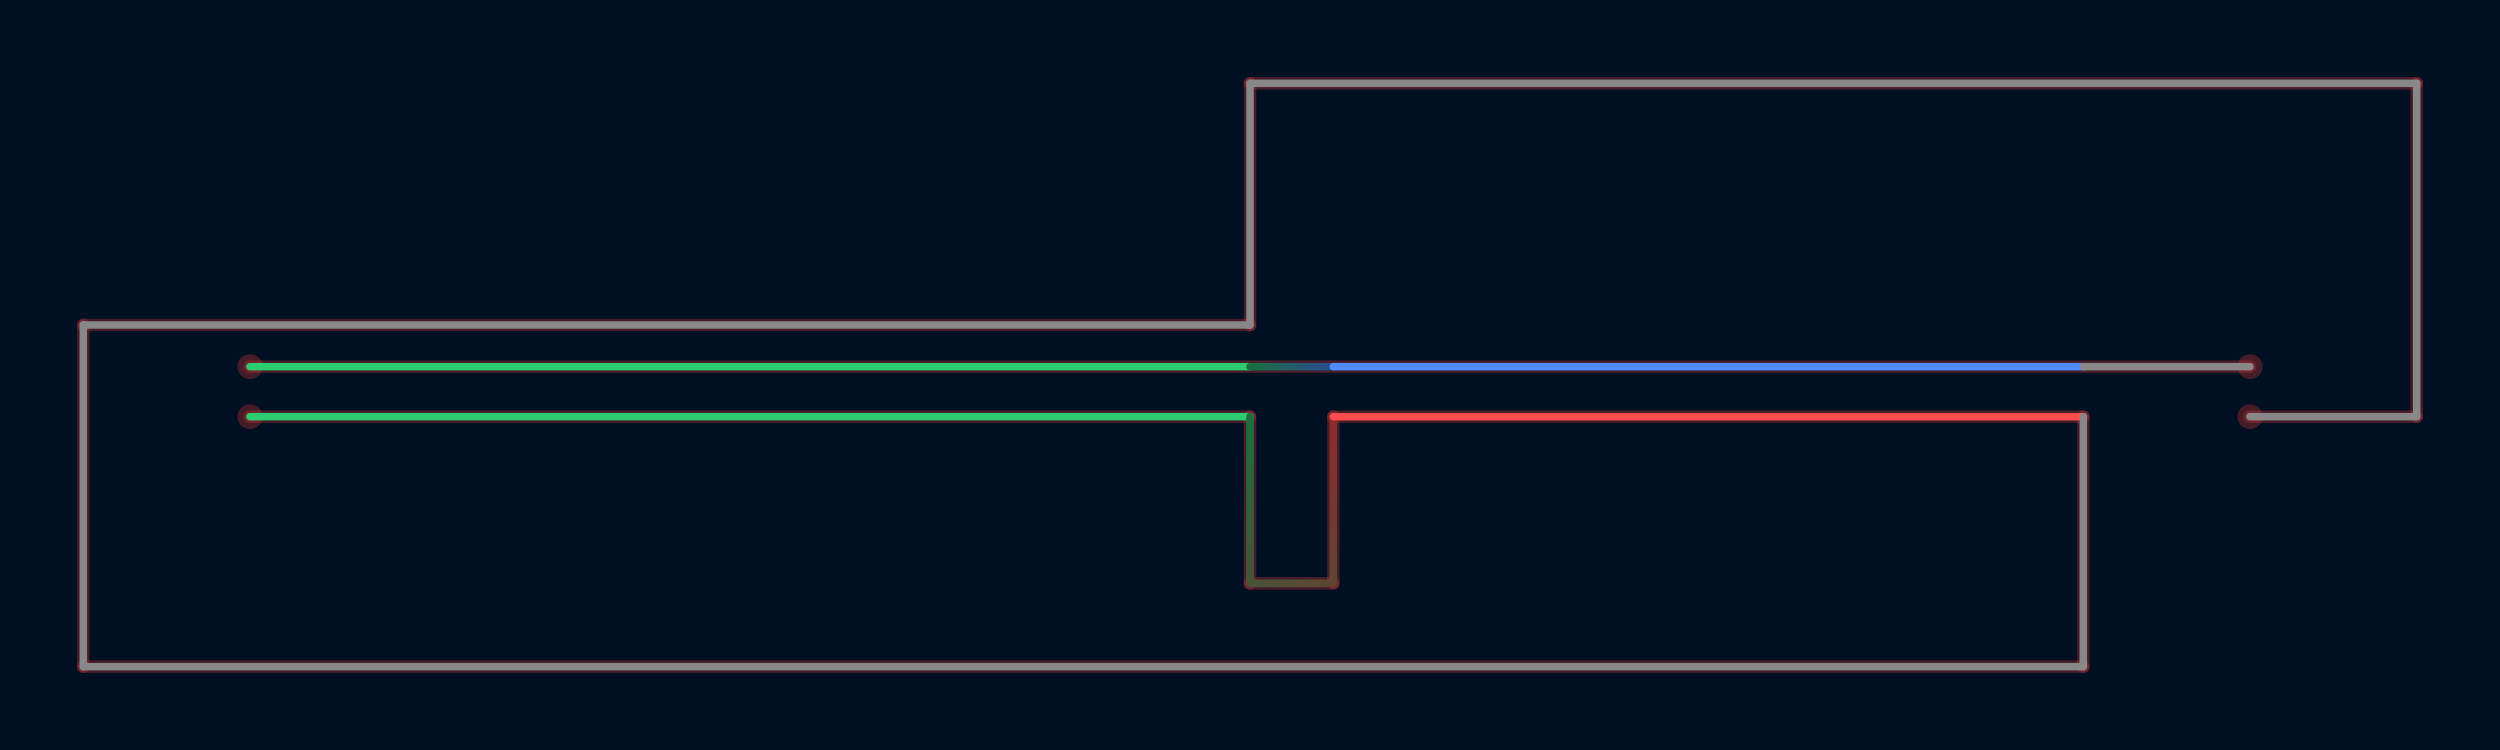
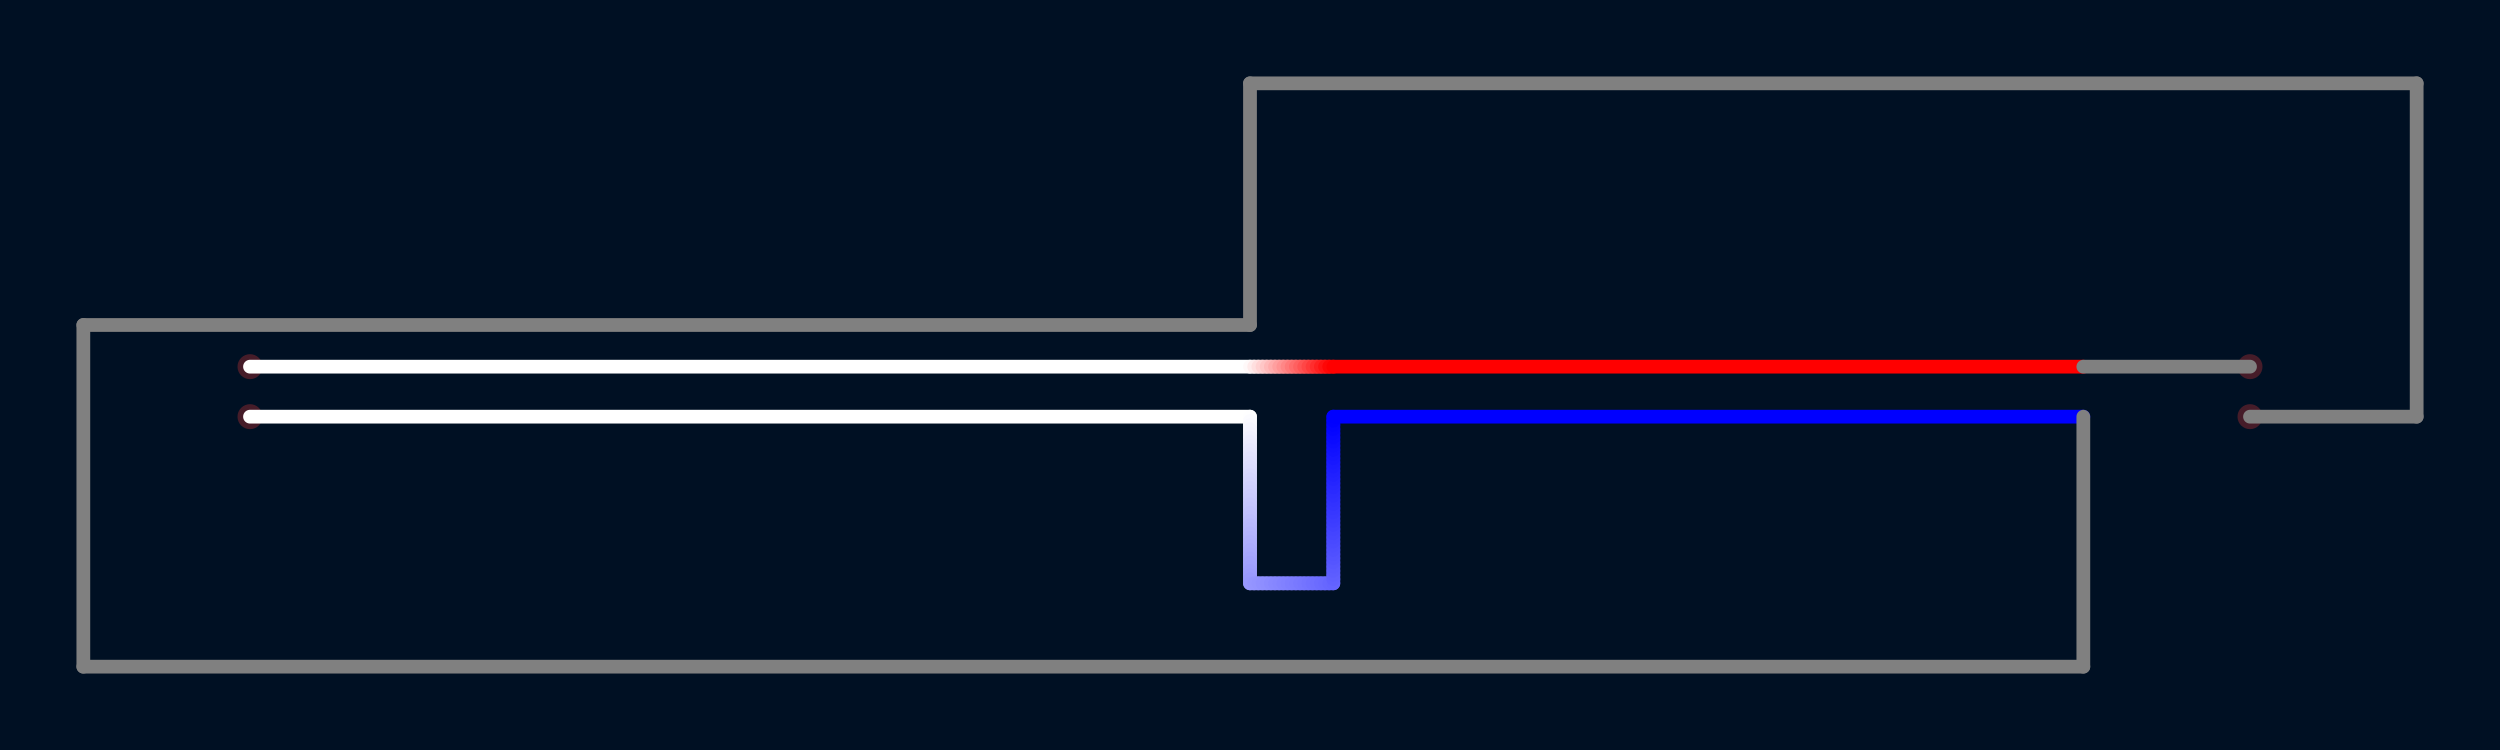
<svg xmlns="http://www.w3.org/2000/svg" width="1200" height="360" viewBox="-15 -4.7 30 9">
  <rect x="-15" y="-4.7" width="30" height="9" fill="rgb(0, 16, 35)" />
  <g transform="scale(1 -1)">
    <circle cx="-12" cy="0.3" r="0.15" fill="rgb(200, 52, 52)" opacity="0.35" />
    <circle cx="-12" cy="-0.3" r="0.15" fill="rgb(200, 52, 52)" opacity="0.35" />
    <circle cx="12" cy="0.3" r="0.15" fill="rgb(200, 52, 52)" opacity="0.35" />
    <circle cx="12" cy="-0.3" r="0.15" fill="rgb(200, 52, 52)" opacity="0.35" />
    <line x1="-12" y1="0.3" x2="12" y2="0.3" stroke="rgb(200, 52, 52)" stroke-width="0.15" stroke-linecap="round" opacity="0.35" />
    <line x1="-12" y1="-0.3" x2="0" y2="-0.3" stroke="rgb(200, 52, 52)" stroke-width="0.15" stroke-linecap="round" opacity="0.35" />
    <line x1="0" y1="-0.3" x2="0" y2="-2.3" stroke="rgb(200, 52, 52)" stroke-width="0.15" stroke-linecap="round" opacity="0.35" />
    <line x1="0" y1="-2.3" x2="1" y2="-2.3" stroke="rgb(200, 52, 52)" stroke-width="0.15" stroke-linecap="round" opacity="0.35" />
    <line x1="1" y1="-2.3" x2="1" y2="-0.3" stroke="rgb(200, 52, 52)" stroke-width="0.15" stroke-linecap="round" opacity="0.35" />
    <line x1="1" y1="-0.3" x2="10" y2="-0.3" stroke="rgb(200, 52, 52)" stroke-width="0.15" stroke-linecap="round" opacity="0.35" />
    <line x1="10" y1="-0.3" x2="10" y2="-3.3" stroke="rgb(200, 52, 52)" stroke-width="0.15" stroke-linecap="round" opacity="0.35" />
    <line x1="10" y1="-3.3" x2="-14" y2="-3.3" stroke="rgb(200, 52, 52)" stroke-width="0.15" stroke-linecap="round" opacity="0.35" />
    <line x1="-14" y1="-3.3" x2="-14" y2="0.8" stroke="rgb(200, 52, 52)" stroke-width="0.15" stroke-linecap="round" opacity="0.35" />
    <line x1="-14" y1="0.8" x2="0" y2="0.8" stroke="rgb(200, 52, 52)" stroke-width="0.15" stroke-linecap="round" opacity="0.35" />
    <line x1="0" y1="0.8" x2="0" y2="3.7" stroke="rgb(200, 52, 52)" stroke-width="0.15" stroke-linecap="round" opacity="0.35" />
    <line x1="0" y1="3.7" x2="14" y2="3.7" stroke="rgb(200, 52, 52)" stroke-width="0.15" stroke-linecap="round" opacity="0.35" />
    <line x1="14" y1="3.7" x2="14" y2="-0.3" stroke="rgb(200, 52, 52)" stroke-width="0.15" stroke-linecap="round" opacity="0.35" />
    <line x1="14" y1="-0.3" x2="12" y2="-0.3" stroke="rgb(200, 52, 52)" stroke-width="0.15" stroke-linecap="round" opacity="0.35" />
-     <line x1="-12" y1="0.3" x2="0" y2="0.3" stroke="rgb(46, 204, 113)" stroke-width="0.09" stroke-linecap="round" opacity="1" />
-     <line x1="0" y1="0.3" x2="0.05" y2="0.3" stroke="rgb(26, 111, 64)" stroke-width="0.09" stroke-linecap="round" opacity="1" />
-     <line x1="0.05" y1="0.3" x2="0.1" y2="0.3" stroke="rgb(27, 110, 68)" stroke-width="0.09" stroke-linecap="round" opacity="1" />
-     <line x1="0.1" y1="0.3" x2="0.15" y2="0.3" stroke="rgb(27, 108, 72)" stroke-width="0.09" stroke-linecap="round" opacity="1" />
-     <line x1="0.15" y1="0.3" x2="0.2" y2="0.3" stroke="rgb(28, 106, 76)" stroke-width="0.09" stroke-linecap="round" opacity="1" />
-     <line x1="0.2" y1="0.3" x2="0.25" y2="0.3" stroke="rgb(29, 104, 80)" stroke-width="0.09" stroke-linecap="round" opacity="1" />
-     <line x1="0.25" y1="0.3" x2="0.3" y2="0.3" stroke="rgb(30, 103, 84)" stroke-width="0.09" stroke-linecap="round" opacity="1" />
-     <line x1="0.3" y1="0.3" x2="0.35" y2="0.3" stroke="rgb(31, 101, 88)" stroke-width="0.09" stroke-linecap="round" opacity="1" />
-     <line x1="0.35" y1="0.3" x2="0.4" y2="0.3" stroke="rgb(32, 99, 91)" stroke-width="0.09" stroke-linecap="round" opacity="1" />
-     <line x1="0.4" y1="0.3" x2="0.45" y2="0.3" stroke="rgb(33, 97, 95)" stroke-width="0.09" stroke-linecap="round" opacity="1" />
-     <line x1="0.45" y1="0.3" x2="0.5" y2="0.3" stroke="rgb(33, 96, 99)" stroke-width="0.09" stroke-linecap="round" opacity="1" />
-     <line x1="0.5" y1="0.3" x2="0.55" y2="0.3" stroke="rgb(34, 94, 103)" stroke-width="0.09" stroke-linecap="round" opacity="1" />
-     <line x1="0.55" y1="0.3" x2="0.6" y2="0.3" stroke="rgb(35, 92, 107)" stroke-width="0.09" stroke-linecap="round" opacity="1" />
-     <line x1="0.6" y1="0.3" x2="0.65" y2="0.3" stroke="rgb(36, 91, 111)" stroke-width="0.09" stroke-linecap="round" opacity="1" />
-     <line x1="0.65" y1="0.3" x2="0.7" y2="0.3" stroke="rgb(37, 89, 115)" stroke-width="0.09" stroke-linecap="round" opacity="1" />
-     <line x1="0.7" y1="0.3" x2="0.75" y2="0.3" stroke="rgb(38, 87, 119)" stroke-width="0.09" stroke-linecap="round" opacity="1" />
-     <line x1="0.75" y1="0.3" x2="0.8" y2="0.3" stroke="rgb(39, 85, 123)" stroke-width="0.09" stroke-linecap="round" opacity="1" />
-     <line x1="0.8" y1="0.3" x2="0.85" y2="0.3" stroke="rgb(39, 84, 127)" stroke-width="0.09" stroke-linecap="round" opacity="1" />
-     <line x1="0.85" y1="0.3" x2="0.9" y2="0.3" stroke="rgb(40, 82, 130)" stroke-width="0.09" stroke-linecap="round" opacity="1" />
-     <line x1="0.9" y1="0.3" x2="0.95" y2="0.3" stroke="rgb(41, 80, 134)" stroke-width="0.09" stroke-linecap="round" opacity="1" />
-     <line x1="0.95" y1="0.3" x2="1" y2="0.3" stroke="rgb(42, 78, 138)" stroke-width="0.09" stroke-linecap="round" opacity="1" />
-     <line x1="1" y1="0.3" x2="10" y2="0.3" stroke="rgb(77, 141, 255)" stroke-width="0.09" stroke-linecap="round" opacity="1" />
-     <line x1="10" y1="0.3" x2="12" y2="0.3" stroke="rgb(136, 136, 136)" stroke-width="0.09" stroke-linecap="round" opacity="1" />
-     <line x1="-12" y1="-0.3" x2="0" y2="-0.3" stroke="rgb(46, 204, 113)" stroke-width="0.09" stroke-linecap="round" opacity="1" />
-     <line x1="0" y1="-0.3" x2="0" y2="-0.35" stroke="rgb(26, 112, 62)" stroke-width="0.09" stroke-linecap="round" opacity="1" />
-     <line x1="0" y1="-0.35" x2="0" y2="-0.4" stroke="rgb(27, 111, 62)" stroke-width="0.09" stroke-linecap="round" opacity="1" />
-     <line x1="0" y1="-0.4" x2="0" y2="-0.45" stroke="rgb(28, 110, 62)" stroke-width="0.09" stroke-linecap="round" opacity="1" />
-     <line x1="0" y1="-0.45" x2="0" y2="-0.5" stroke="rgb(29, 110, 61)" stroke-width="0.09" stroke-linecap="round" opacity="1" />
-     <line x1="0" y1="-0.5" x2="0" y2="-0.55" stroke="rgb(30, 109, 61)" stroke-width="0.09" stroke-linecap="round" opacity="1" />
-     <line x1="0" y1="-0.55" x2="0" y2="-0.6" stroke="rgb(32, 108, 61)" stroke-width="0.09" stroke-linecap="round" opacity="1" />
-     <line x1="0" y1="-0.6" x2="0" y2="-0.65" stroke="rgb(33, 108, 61)" stroke-width="0.09" stroke-linecap="round" opacity="1" />
-     <line x1="0" y1="-0.65" x2="0" y2="-0.7" stroke="rgb(34, 107, 61)" stroke-width="0.09" stroke-linecap="round" opacity="1" />
-     <line x1="0" y1="-0.7" x2="0" y2="-0.75" stroke="rgb(35, 106, 60)" stroke-width="0.09" stroke-linecap="round" opacity="1" />
-     <line x1="0" y1="-0.75" x2="0" y2="-0.8" stroke="rgb(36, 106, 60)" stroke-width="0.09" stroke-linecap="round" opacity="1" />
-     <line x1="0" y1="-0.8" x2="0" y2="-0.85" stroke="rgb(37, 105, 60)" stroke-width="0.09" stroke-linecap="round" opacity="1" />
-     <line x1="0" y1="-0.85" x2="0" y2="-0.9" stroke="rgb(39, 104, 60)" stroke-width="0.09" stroke-linecap="round" opacity="1" />
-     <line x1="0" y1="-0.9" x2="0" y2="-0.95" stroke="rgb(40, 103, 60)" stroke-width="0.09" stroke-linecap="round" opacity="1" />
-     <line x1="0" y1="-0.95" x2="0" y2="-1" stroke="rgb(41, 103, 59)" stroke-width="0.09" stroke-linecap="round" opacity="1" />
-     <line x1="0" y1="-1" x2="0" y2="-1.05" stroke="rgb(42, 102, 59)" stroke-width="0.09" stroke-linecap="round" opacity="1" />
-     <line x1="0" y1="-1.05" x2="0" y2="-1.1" stroke="rgb(43, 101, 59)" stroke-width="0.09" stroke-linecap="round" opacity="1" />
-     <line x1="0" y1="-1.1" x2="0" y2="-1.15" stroke="rgb(44, 101, 59)" stroke-width="0.09" stroke-linecap="round" opacity="1" />
-     <line x1="0" y1="-1.15" x2="0" y2="-1.2" stroke="rgb(45, 100, 59)" stroke-width="0.09" stroke-linecap="round" opacity="1" />
-     <line x1="0" y1="-1.2" x2="0" y2="-1.25" stroke="rgb(47, 99, 58)" stroke-width="0.09" stroke-linecap="round" opacity="1" />
-     <line x1="0" y1="-1.25" x2="0" y2="-1.3" stroke="rgb(48, 99, 58)" stroke-width="0.09" stroke-linecap="round" opacity="1" />
-     <line x1="0" y1="-1.3" x2="0" y2="-1.35" stroke="rgb(49, 98, 58)" stroke-width="0.09" stroke-linecap="round" opacity="1" />
-     <line x1="0" y1="-1.35" x2="0" y2="-1.4" stroke="rgb(50, 97, 58)" stroke-width="0.09" stroke-linecap="round" opacity="1" />
-     <line x1="0" y1="-1.4" x2="0" y2="-1.45" stroke="rgb(51, 96, 58)" stroke-width="0.09" stroke-linecap="round" opacity="1" />
-     <line x1="0" y1="-1.45" x2="0" y2="-1.5" stroke="rgb(52, 96, 57)" stroke-width="0.09" stroke-linecap="round" opacity="1" />
-     <line x1="0" y1="-1.5" x2="0" y2="-1.55" stroke="rgb(53, 95, 57)" stroke-width="0.09" stroke-linecap="round" opacity="1" />
-     <line x1="0" y1="-1.55" x2="0" y2="-1.6" stroke="rgb(55, 94, 57)" stroke-width="0.09" stroke-linecap="round" opacity="1" />
-     <line x1="0" y1="-1.6" x2="0" y2="-1.65" stroke="rgb(56, 94, 57)" stroke-width="0.09" stroke-linecap="round" opacity="1" />
-     <line x1="0" y1="-1.65" x2="0" y2="-1.7" stroke="rgb(57, 93, 57)" stroke-width="0.09" stroke-linecap="round" opacity="1" />
-     <line x1="0" y1="-1.7" x2="0" y2="-1.75" stroke="rgb(58, 92, 57)" stroke-width="0.09" stroke-linecap="round" opacity="1" />
-     <line x1="0" y1="-1.75" x2="0" y2="-1.8" stroke="rgb(59, 92, 56)" stroke-width="0.09" stroke-linecap="round" opacity="1" />
-     <line x1="0" y1="-1.8" x2="0" y2="-1.85" stroke="rgb(60, 91, 56)" stroke-width="0.09" stroke-linecap="round" opacity="1" />
-     <line x1="0" y1="-1.85" x2="0" y2="-1.9" stroke="rgb(62, 90, 56)" stroke-width="0.09" stroke-linecap="round" opacity="1" />
-     <line x1="0" y1="-1.9" x2="0" y2="-1.95" stroke="rgb(63, 89, 56)" stroke-width="0.09" stroke-linecap="round" opacity="1" />
-     <line x1="0" y1="-1.95" x2="0" y2="-2" stroke="rgb(64, 89, 56)" stroke-width="0.09" stroke-linecap="round" opacity="1" />
-     <line x1="0" y1="-2" x2="0" y2="-2.05" stroke="rgb(65, 88, 55)" stroke-width="0.09" stroke-linecap="round" opacity="1" />
-     <line x1="0" y1="-2.05" x2="0" y2="-2.1" stroke="rgb(66, 87, 55)" stroke-width="0.09" stroke-linecap="round" opacity="1" />
-     <line x1="0" y1="-2.1" x2="0" y2="-2.15" stroke="rgb(67, 87, 55)" stroke-width="0.09" stroke-linecap="round" opacity="1" />
-     <line x1="0" y1="-2.15" x2="0" y2="-2.2" stroke="rgb(68, 86, 55)" stroke-width="0.09" stroke-linecap="round" opacity="1" />
-     <line x1="0" y1="-2.2" x2="0" y2="-2.25" stroke="rgb(70, 85, 55)" stroke-width="0.09" stroke-linecap="round" opacity="1" />
-     <line x1="0" y1="-2.25" x2="0" y2="-2.3" stroke="rgb(71, 85, 54)" stroke-width="0.09" stroke-linecap="round" opacity="1" />
-     <line x1="0" y1="-2.3" x2="0.05" y2="-2.3" stroke="rgb(72, 84, 54)" stroke-width="0.09" stroke-linecap="round" opacity="1" />
-     <line x1="0.05" y1="-2.3" x2="0.1" y2="-2.3" stroke="rgb(73, 83, 54)" stroke-width="0.09" stroke-linecap="round" opacity="1" />
-     <line x1="0.1" y1="-2.3" x2="0.15" y2="-2.3" stroke="rgb(74, 83, 54)" stroke-width="0.09" stroke-linecap="round" opacity="1" />
-     <line x1="0.15" y1="-2.3" x2="0.2" y2="-2.3" stroke="rgb(75, 82, 54)" stroke-width="0.09" stroke-linecap="round" opacity="1" />
-     <line x1="0.2" y1="-2.3" x2="0.25" y2="-2.3" stroke="rgb(76, 81, 53)" stroke-width="0.09" stroke-linecap="round" opacity="1" />
-     <line x1="0.25" y1="-2.3" x2="0.3" y2="-2.3" stroke="rgb(78, 80, 53)" stroke-width="0.09" stroke-linecap="round" opacity="1" />
-     <line x1="0.3" y1="-2.3" x2="0.35" y2="-2.3" stroke="rgb(79, 80, 53)" stroke-width="0.09" stroke-linecap="round" opacity="1" />
-     <line x1="0.35" y1="-2.3" x2="0.4" y2="-2.3" stroke="rgb(80, 79, 53)" stroke-width="0.09" stroke-linecap="round" opacity="1" />
-     <line x1="0.4" y1="-2.3" x2="0.45" y2="-2.3" stroke="rgb(81, 78, 53)" stroke-width="0.09" stroke-linecap="round" opacity="1" />
-     <line x1="0.45" y1="-2.3" x2="0.5" y2="-2.3" stroke="rgb(82, 78, 52)" stroke-width="0.09" stroke-linecap="round" opacity="1" />
-     <line x1="0.5" y1="-2.3" x2="0.55" y2="-2.3" stroke="rgb(83, 77, 52)" stroke-width="0.09" stroke-linecap="round" opacity="1" />
-     <line x1="0.55" y1="-2.3" x2="0.6" y2="-2.3" stroke="rgb(84, 76, 52)" stroke-width="0.09" stroke-linecap="round" opacity="1" />
-     <line x1="0.6" y1="-2.3" x2="0.65" y2="-2.3" stroke="rgb(86, 76, 52)" stroke-width="0.09" stroke-linecap="round" opacity="1" />
-     <line x1="0.65" y1="-2.3" x2="0.7" y2="-2.3" stroke="rgb(87, 75, 52)" stroke-width="0.09" stroke-linecap="round" opacity="1" />
-     <line x1="0.7" y1="-2.3" x2="0.75" y2="-2.3" stroke="rgb(88, 74, 51)" stroke-width="0.09" stroke-linecap="round" opacity="1" />
-     <line x1="0.75" y1="-2.3" x2="0.8" y2="-2.3" stroke="rgb(89, 73, 51)" stroke-width="0.09" stroke-linecap="round" opacity="1" />
-     <line x1="0.8" y1="-2.3" x2="0.85" y2="-2.3" stroke="rgb(90, 73, 51)" stroke-width="0.09" stroke-linecap="round" opacity="1" />
-     <line x1="0.85" y1="-2.3" x2="0.9" y2="-2.3" stroke="rgb(91, 72, 51)" stroke-width="0.09" stroke-linecap="round" opacity="1" />
-     <line x1="0.9" y1="-2.3" x2="0.95" y2="-2.3" stroke="rgb(93, 71, 51)" stroke-width="0.09" stroke-linecap="round" opacity="1" />
-     <line x1="0.95" y1="-2.3" x2="1" y2="-2.3" stroke="rgb(94, 71, 50)" stroke-width="0.09" stroke-linecap="round" opacity="1" />
-     <line x1="1" y1="-2.3" x2="1" y2="-2.25" stroke="rgb(95, 70, 50)" stroke-width="0.09" stroke-linecap="round" opacity="1" />
-     <line x1="1" y1="-2.25" x2="1" y2="-2.2" stroke="rgb(96, 69, 50)" stroke-width="0.09" stroke-linecap="round" opacity="1" />
-     <line x1="1" y1="-2.2" x2="1" y2="-2.15" stroke="rgb(97, 69, 50)" stroke-width="0.09" stroke-linecap="round" opacity="1" />
-     <line x1="1" y1="-2.15" x2="1" y2="-2.1" stroke="rgb(98, 68, 50)" stroke-width="0.09" stroke-linecap="round" opacity="1" />
-     <line x1="1" y1="-2.1" x2="1" y2="-2.05" stroke="rgb(99, 67, 49)" stroke-width="0.09" stroke-linecap="round" opacity="1" />
-     <line x1="1" y1="-2.05" x2="1" y2="-2" stroke="rgb(101, 66, 49)" stroke-width="0.09" stroke-linecap="round" opacity="1" />
-     <line x1="1" y1="-2" x2="1" y2="-1.95" stroke="rgb(102, 66, 49)" stroke-width="0.09" stroke-linecap="round" opacity="1" />
-     <line x1="1" y1="-1.95" x2="1" y2="-1.9" stroke="rgb(103, 65, 49)" stroke-width="0.09" stroke-linecap="round" opacity="1" />
-     <line x1="1" y1="-1.9" x2="1" y2="-1.85" stroke="rgb(104, 64, 49)" stroke-width="0.09" stroke-linecap="round" opacity="1" />
-     <line x1="1" y1="-1.85" x2="1" y2="-1.8" stroke="rgb(105, 64, 48)" stroke-width="0.09" stroke-linecap="round" opacity="1" />
-     <line x1="1" y1="-1.8" x2="1" y2="-1.75" stroke="rgb(106, 63, 48)" stroke-width="0.09" stroke-linecap="round" opacity="1" />
-     <line x1="1" y1="-1.75" x2="1" y2="-1.7" stroke="rgb(107, 62, 48)" stroke-width="0.09" stroke-linecap="round" opacity="1" />
-     <line x1="1" y1="-1.7" x2="1" y2="-1.65" stroke="rgb(109, 62, 48)" stroke-width="0.09" stroke-linecap="round" opacity="1" />
-     <line x1="1" y1="-1.65" x2="1" y2="-1.6" stroke="rgb(110, 61, 48)" stroke-width="0.09" stroke-linecap="round" opacity="1" />
-     <line x1="1" y1="-1.6" x2="1" y2="-1.55" stroke="rgb(111, 60, 47)" stroke-width="0.09" stroke-linecap="round" opacity="1" />
-     <line x1="1" y1="-1.55" x2="1" y2="-1.5" stroke="rgb(112, 59, 47)" stroke-width="0.09" stroke-linecap="round" opacity="1" />
-     <line x1="1" y1="-1.5" x2="1" y2="-1.45" stroke="rgb(113, 59, 47)" stroke-width="0.09" stroke-linecap="round" opacity="1" />
-     <line x1="1" y1="-1.45" x2="1" y2="-1.4" stroke="rgb(114, 58, 47)" stroke-width="0.09" stroke-linecap="round" opacity="1" />
-     <line x1="1" y1="-1.4" x2="1" y2="-1.35" stroke="rgb(116, 57, 47)" stroke-width="0.09" stroke-linecap="round" opacity="1" />
-     <line x1="1" y1="-1.35" x2="1" y2="-1.3" stroke="rgb(117, 57, 46)" stroke-width="0.09" stroke-linecap="round" opacity="1" />
-     <line x1="1" y1="-1.3" x2="1" y2="-1.25" stroke="rgb(118, 56, 46)" stroke-width="0.09" stroke-linecap="round" opacity="1" />
-     <line x1="1" y1="-1.25" x2="1" y2="-1.2" stroke="rgb(119, 55, 46)" stroke-width="0.09" stroke-linecap="round" opacity="1" />
-     <line x1="1" y1="-1.2" x2="1" y2="-1.15" stroke="rgb(120, 55, 46)" stroke-width="0.09" stroke-linecap="round" opacity="1" />
-     <line x1="1" y1="-1.15" x2="1" y2="-1.1" stroke="rgb(121, 54, 46)" stroke-width="0.09" stroke-linecap="round" opacity="1" />
-     <line x1="1" y1="-1.1" x2="1" y2="-1.05" stroke="rgb(122, 53, 45)" stroke-width="0.09" stroke-linecap="round" opacity="1" />
-     <line x1="1" y1="-1.05" x2="1" y2="-1" stroke="rgb(124, 52, 45)" stroke-width="0.09" stroke-linecap="round" opacity="1" />
-     <line x1="1" y1="-1" x2="1" y2="-0.95" stroke="rgb(125, 52, 45)" stroke-width="0.09" stroke-linecap="round" opacity="1" />
-     <line x1="1" y1="-0.95" x2="1" y2="-0.9" stroke="rgb(126, 51, 45)" stroke-width="0.09" stroke-linecap="round" opacity="1" />
-     <line x1="1" y1="-0.9" x2="1" y2="-0.85" stroke="rgb(127, 50, 45)" stroke-width="0.09" stroke-linecap="round" opacity="1" />
-     <line x1="1" y1="-0.85" x2="1" y2="-0.8" stroke="rgb(128, 50, 44)" stroke-width="0.09" stroke-linecap="round" opacity="1" />
-     <line x1="1" y1="-0.8" x2="1" y2="-0.75" stroke="rgb(129, 49, 44)" stroke-width="0.09" stroke-linecap="round" opacity="1" />
-     <line x1="1" y1="-0.75" x2="1" y2="-0.7" stroke="rgb(130, 48, 44)" stroke-width="0.09" stroke-linecap="round" opacity="1" />
-     <line x1="1" y1="-0.7" x2="1" y2="-0.65" stroke="rgb(132, 48, 44)" stroke-width="0.09" stroke-linecap="round" opacity="1" />
-     <line x1="1" y1="-0.65" x2="1" y2="-0.6" stroke="rgb(133, 47, 44)" stroke-width="0.09" stroke-linecap="round" opacity="1" />
-     <line x1="1" y1="-0.6" x2="1" y2="-0.55" stroke="rgb(134, 46, 43)" stroke-width="0.09" stroke-linecap="round" opacity="1" />
-     <line x1="1" y1="-0.55" x2="1" y2="-0.5" stroke="rgb(135, 45, 43)" stroke-width="0.09" stroke-linecap="round" opacity="1" />
-     <line x1="1" y1="-0.5" x2="1" y2="-0.45" stroke="rgb(136, 45, 43)" stroke-width="0.09" stroke-linecap="round" opacity="1" />
-     <line x1="1" y1="-0.45" x2="1" y2="-0.4" stroke="rgb(137, 44, 43)" stroke-width="0.09" stroke-linecap="round" opacity="1" />
-     <line x1="1" y1="-0.4" x2="1" y2="-0.35" stroke="rgb(139, 43, 43)" stroke-width="0.09" stroke-linecap="round" opacity="1" />
-     <line x1="1" y1="-0.35" x2="1" y2="-0.3" stroke="rgb(140, 43, 42)" stroke-width="0.09" stroke-linecap="round" opacity="1" />
-     <line x1="1" y1="-0.3" x2="10" y2="-0.3" stroke="rgb(255, 77, 77)" stroke-width="0.09" stroke-linecap="round" opacity="1" />
-     <line x1="10" y1="-0.3" x2="10" y2="-3.3" stroke="rgb(136, 136, 136)" stroke-width="0.09" stroke-linecap="round" opacity="1" />
-     <line x1="10" y1="-3.3" x2="-14" y2="-3.3" stroke="rgb(136, 136, 136)" stroke-width="0.09" stroke-linecap="round" opacity="1" />
-     <line x1="-14" y1="-3.3" x2="-14" y2="0.8" stroke="rgb(136, 136, 136)" stroke-width="0.09" stroke-linecap="round" opacity="1" />
-     <line x1="-14" y1="0.8" x2="-7.105427357601002e-15" y2="0.8" stroke="rgb(136, 136, 136)" stroke-width="0.09" stroke-linecap="round" opacity="1" />
-     <line x1="0" y1="0.8" x2="0" y2="3.7" stroke="rgb(136, 136, 136)" stroke-width="0.09" stroke-linecap="round" opacity="1" />
-     <line x1="0" y1="3.7" x2="14" y2="3.7" stroke="rgb(136, 136, 136)" stroke-width="0.09" stroke-linecap="round" opacity="1" />
-     <line x1="14" y1="3.7" x2="14" y2="-0.3" stroke="rgb(136, 136, 136)" stroke-width="0.09" stroke-linecap="round" opacity="1" />
-     <line x1="14" y1="-0.3" x2="12" y2="-0.3" stroke="rgb(136, 136, 136)" stroke-width="0.09" stroke-linecap="round" opacity="1" />
+     <line x1="-12" y1="0.3" x2="0" y2="0.3" stroke="rgb(255, 255, 255)" stroke-width="0.165" stroke-linecap="round" opacity="1" />
+     <line x1="0" y1="0.3" x2="0.05" y2="0.3" stroke="rgb(255, 249, 249)" stroke-width="0.165" stroke-linecap="round" opacity="1" />
+     <line x1="0.05" y1="0.3" x2="0.1" y2="0.3" stroke="rgb(255, 236, 236)" stroke-width="0.165" stroke-linecap="round" opacity="1" />
+     <line x1="0.1" y1="0.3" x2="0.15" y2="0.3" stroke="rgb(255, 223, 223)" stroke-width="0.165" stroke-linecap="round" opacity="1" />
+     <line x1="0.15" y1="0.3" x2="0.2" y2="0.3" stroke="rgb(255, 210, 210)" stroke-width="0.165" stroke-linecap="round" opacity="1" />
+     <line x1="0.2" y1="0.3" x2="0.25" y2="0.3" stroke="rgb(255, 198, 198)" stroke-width="0.165" stroke-linecap="round" opacity="1" />
+     <line x1="0.25" y1="0.3" x2="0.3" y2="0.3" stroke="rgb(255, 185, 185)" stroke-width="0.165" stroke-linecap="round" opacity="1" />
+     <line x1="0.3" y1="0.3" x2="0.35" y2="0.3" stroke="rgb(255, 172, 172)" stroke-width="0.165" stroke-linecap="round" opacity="1" />
+     <line x1="0.35" y1="0.3" x2="0.4" y2="0.3" stroke="rgb(255, 159, 159)" stroke-width="0.165" stroke-linecap="round" opacity="1" />
+     <line x1="0.4" y1="0.3" x2="0.45" y2="0.3" stroke="rgb(255, 147, 147)" stroke-width="0.165" stroke-linecap="round" opacity="1" />
+     <line x1="0.45" y1="0.3" x2="0.5" y2="0.3" stroke="rgb(255, 134, 134)" stroke-width="0.165" stroke-linecap="round" opacity="1" />
+     <line x1="0.5" y1="0.3" x2="0.55" y2="0.3" stroke="rgb(255, 121, 121)" stroke-width="0.165" stroke-linecap="round" opacity="1" />
+     <line x1="0.55" y1="0.3" x2="0.6" y2="0.3" stroke="rgb(255, 108, 108)" stroke-width="0.165" stroke-linecap="round" opacity="1" />
+     <line x1="0.6" y1="0.3" x2="0.65" y2="0.3" stroke="rgb(255, 96, 96)" stroke-width="0.165" stroke-linecap="round" opacity="1" />
+     <line x1="0.65" y1="0.3" x2="0.7" y2="0.3" stroke="rgb(255, 83, 83)" stroke-width="0.165" stroke-linecap="round" opacity="1" />
+     <line x1="0.7" y1="0.3" x2="0.75" y2="0.3" stroke="rgb(255, 70, 70)" stroke-width="0.165" stroke-linecap="round" opacity="1" />
+     <line x1="0.75" y1="0.3" x2="0.8" y2="0.3" stroke="rgb(255, 57, 57)" stroke-width="0.165" stroke-linecap="round" opacity="1" />
+     <line x1="0.8" y1="0.3" x2="0.85" y2="0.3" stroke="rgb(255, 45, 45)" stroke-width="0.165" stroke-linecap="round" opacity="1" />
+     <line x1="0.85" y1="0.3" x2="0.9" y2="0.3" stroke="rgb(255, 32, 32)" stroke-width="0.165" stroke-linecap="round" opacity="1" />
+     <line x1="0.9" y1="0.3" x2="0.95" y2="0.3" stroke="rgb(255, 19, 19)" stroke-width="0.165" stroke-linecap="round" opacity="1" />
+     <line x1="0.95" y1="0.3" x2="1" y2="0.3" stroke="rgb(255, 6, 6)" stroke-width="0.165" stroke-linecap="round" opacity="1" />
+     <line x1="1" y1="0.3" x2="10" y2="0.3" stroke="rgb(255, 0, 0)" stroke-width="0.165" stroke-linecap="round" opacity="1" />
+     <line x1="10" y1="0.3" x2="12" y2="0.3" stroke="rgb(128, 128, 128)" stroke-width="0.165" stroke-linecap="round" opacity="1" />
+     <line x1="-12" y1="-0.3" x2="0" y2="-0.3" stroke="rgb(255, 255, 255)" stroke-width="0.165" stroke-linecap="round" opacity="1" />
+     <line x1="0" y1="-0.3" x2="0" y2="-0.35" stroke="rgb(254, 254, 255)" stroke-width="0.165" stroke-linecap="round" opacity="1" />
+     <line x1="0" y1="-0.35" x2="0" y2="-0.4" stroke="rgb(251, 251, 255)" stroke-width="0.165" stroke-linecap="round" opacity="1" />
+     <line x1="0" y1="-0.4" x2="0" y2="-0.45" stroke="rgb(249, 249, 255)" stroke-width="0.165" stroke-linecap="round" opacity="1" />
+     <line x1="0" y1="-0.45" x2="0" y2="-0.5" stroke="rgb(246, 246, 255)" stroke-width="0.165" stroke-linecap="round" opacity="1" />
+     <line x1="0" y1="-0.5" x2="0" y2="-0.55" stroke="rgb(244, 244, 255)" stroke-width="0.165" stroke-linecap="round" opacity="1" />
+     <line x1="0" y1="-0.55" x2="0" y2="-0.6" stroke="rgb(241, 241, 255)" stroke-width="0.165" stroke-linecap="round" opacity="1" />
+     <line x1="0" y1="-0.6" x2="0" y2="-0.65" stroke="rgb(238, 238, 255)" stroke-width="0.165" stroke-linecap="round" opacity="1" />
+     <line x1="0" y1="-0.65" x2="0" y2="-0.7" stroke="rgb(236, 236, 255)" stroke-width="0.165" stroke-linecap="round" opacity="1" />
+     <line x1="0" y1="-0.7" x2="0" y2="-0.75" stroke="rgb(233, 233, 255)" stroke-width="0.165" stroke-linecap="round" opacity="1" />
+     <line x1="0" y1="-0.75" x2="0" y2="-0.8" stroke="rgb(231, 231, 255)" stroke-width="0.165" stroke-linecap="round" opacity="1" />
+     <line x1="0" y1="-0.8" x2="0" y2="-0.85" stroke="rgb(228, 228, 255)" stroke-width="0.165" stroke-linecap="round" opacity="1" />
+     <line x1="0" y1="-0.85" x2="0" y2="-0.9" stroke="rgb(226, 226, 255)" stroke-width="0.165" stroke-linecap="round" opacity="1" />
+     <line x1="0" y1="-0.9" x2="0" y2="-0.95" stroke="rgb(223, 223, 255)" stroke-width="0.165" stroke-linecap="round" opacity="1" />
+     <line x1="0" y1="-0.95" x2="0" y2="-1" stroke="rgb(221, 221, 255)" stroke-width="0.165" stroke-linecap="round" opacity="1" />
+     <line x1="0" y1="-1" x2="0" y2="-1.05" stroke="rgb(218, 218, 255)" stroke-width="0.165" stroke-linecap="round" opacity="1" />
+     <line x1="0" y1="-1.05" x2="0" y2="-1.1" stroke="rgb(215, 215, 255)" stroke-width="0.165" stroke-linecap="round" opacity="1" />
+     <line x1="0" y1="-1.1" x2="0" y2="-1.15" stroke="rgb(213, 213, 255)" stroke-width="0.165" stroke-linecap="round" opacity="1" />
+     <line x1="0" y1="-1.15" x2="0" y2="-1.2" stroke="rgb(210, 210, 255)" stroke-width="0.165" stroke-linecap="round" opacity="1" />
+     <line x1="0" y1="-1.2" x2="0" y2="-1.25" stroke="rgb(208, 208, 255)" stroke-width="0.165" stroke-linecap="round" opacity="1" />
+     <line x1="0" y1="-1.25" x2="0" y2="-1.3" stroke="rgb(205, 205, 255)" stroke-width="0.165" stroke-linecap="round" opacity="1" />
+     <line x1="0" y1="-1.3" x2="0" y2="-1.35" stroke="rgb(203, 203, 255)" stroke-width="0.165" stroke-linecap="round" opacity="1" />
+     <line x1="0" y1="-1.35" x2="0" y2="-1.4" stroke="rgb(200, 200, 255)" stroke-width="0.165" stroke-linecap="round" opacity="1" />
+     <line x1="0" y1="-1.4" x2="0" y2="-1.45" stroke="rgb(198, 198, 255)" stroke-width="0.165" stroke-linecap="round" opacity="1" />
+     <line x1="0" y1="-1.45" x2="0" y2="-1.5" stroke="rgb(195, 195, 255)" stroke-width="0.165" stroke-linecap="round" opacity="1" />
+     <line x1="0" y1="-1.5" x2="0" y2="-1.55" stroke="rgb(193, 193, 255)" stroke-width="0.165" stroke-linecap="round" opacity="1" />
+     <line x1="0" y1="-1.55" x2="0" y2="-1.6" stroke="rgb(190, 190, 255)" stroke-width="0.165" stroke-linecap="round" opacity="1" />
+     <line x1="0" y1="-1.6" x2="0" y2="-1.65" stroke="rgb(187, 187, 255)" stroke-width="0.165" stroke-linecap="round" opacity="1" />
+     <line x1="0" y1="-1.65" x2="0" y2="-1.7" stroke="rgb(185, 185, 255)" stroke-width="0.165" stroke-linecap="round" opacity="1" />
+     <line x1="0" y1="-1.7" x2="0" y2="-1.75" stroke="rgb(182, 182, 255)" stroke-width="0.165" stroke-linecap="round" opacity="1" />
+     <line x1="0" y1="-1.75" x2="0" y2="-1.8" stroke="rgb(180, 180, 255)" stroke-width="0.165" stroke-linecap="round" opacity="1" />
+     <line x1="0" y1="-1.8" x2="0" y2="-1.85" stroke="rgb(177, 177, 255)" stroke-width="0.165" stroke-linecap="round" opacity="1" />
+     <line x1="0" y1="-1.85" x2="0" y2="-1.9" stroke="rgb(175, 175, 255)" stroke-width="0.165" stroke-linecap="round" opacity="1" />
+     <line x1="0" y1="-1.9" x2="0" y2="-1.95" stroke="rgb(172, 172, 255)" stroke-width="0.165" stroke-linecap="round" opacity="1" />
+     <line x1="0" y1="-1.95" x2="0" y2="-2" stroke="rgb(170, 170, 255)" stroke-width="0.165" stroke-linecap="round" opacity="1" />
+     <line x1="0" y1="-2" x2="0" y2="-2.05" stroke="rgb(167, 167, 255)" stroke-width="0.165" stroke-linecap="round" opacity="1" />
+     <line x1="0" y1="-2.05" x2="0" y2="-2.1" stroke="rgb(164, 164, 255)" stroke-width="0.165" stroke-linecap="round" opacity="1" />
+     <line x1="0" y1="-2.1" x2="0" y2="-2.15" stroke="rgb(162, 162, 255)" stroke-width="0.165" stroke-linecap="round" opacity="1" />
+     <line x1="0" y1="-2.15" x2="0" y2="-2.2" stroke="rgb(159, 159, 255)" stroke-width="0.165" stroke-linecap="round" opacity="1" />
+     <line x1="0" y1="-2.2" x2="0" y2="-2.25" stroke="rgb(157, 157, 255)" stroke-width="0.165" stroke-linecap="round" opacity="1" />
+     <line x1="0" y1="-2.25" x2="0" y2="-2.3" stroke="rgb(154, 154, 255)" stroke-width="0.165" stroke-linecap="round" opacity="1" />
+     <line x1="0" y1="-2.3" x2="0.05" y2="-2.3" stroke="rgb(152, 152, 255)" stroke-width="0.165" stroke-linecap="round" opacity="1" />
+     <line x1="0.05" y1="-2.3" x2="0.1" y2="-2.3" stroke="rgb(149, 149, 255)" stroke-width="0.165" stroke-linecap="round" opacity="1" />
+     <line x1="0.1" y1="-2.3" x2="0.15" y2="-2.3" stroke="rgb(147, 147, 255)" stroke-width="0.165" stroke-linecap="round" opacity="1" />
+     <line x1="0.15" y1="-2.3" x2="0.2" y2="-2.3" stroke="rgb(144, 144, 255)" stroke-width="0.165" stroke-linecap="round" opacity="1" />
+     <line x1="0.2" y1="-2.3" x2="0.25" y2="-2.3" stroke="rgb(142, 142, 255)" stroke-width="0.165" stroke-linecap="round" opacity="1" />
+     <line x1="0.25" y1="-2.3" x2="0.3" y2="-2.3" stroke="rgb(139, 139, 255)" stroke-width="0.165" stroke-linecap="round" opacity="1" />
+     <line x1="0.3" y1="-2.3" x2="0.35" y2="-2.3" stroke="rgb(136, 136, 255)" stroke-width="0.165" stroke-linecap="round" opacity="1" />
+     <line x1="0.35" y1="-2.3" x2="0.4" y2="-2.3" stroke="rgb(134, 134, 255)" stroke-width="0.165" stroke-linecap="round" opacity="1" />
+     <line x1="0.4" y1="-2.3" x2="0.45" y2="-2.3" stroke="rgb(131, 131, 255)" stroke-width="0.165" stroke-linecap="round" opacity="1" />
+     <line x1="0.45" y1="-2.3" x2="0.5" y2="-2.3" stroke="rgb(129, 129, 255)" stroke-width="0.165" stroke-linecap="round" opacity="1" />
+     <line x1="0.5" y1="-2.3" x2="0.55" y2="-2.3" stroke="rgb(126, 126, 255)" stroke-width="0.165" stroke-linecap="round" opacity="1" />
+     <line x1="0.55" y1="-2.3" x2="0.6" y2="-2.3" stroke="rgb(124, 124, 255)" stroke-width="0.165" stroke-linecap="round" opacity="1" />
+     <line x1="0.6" y1="-2.3" x2="0.65" y2="-2.3" stroke="rgb(121, 121, 255)" stroke-width="0.165" stroke-linecap="round" opacity="1" />
+     <line x1="0.65" y1="-2.3" x2="0.7" y2="-2.3" stroke="rgb(119, 119, 255)" stroke-width="0.165" stroke-linecap="round" opacity="1" />
+     <line x1="0.7" y1="-2.3" x2="0.75" y2="-2.3" stroke="rgb(116, 116, 255)" stroke-width="0.165" stroke-linecap="round" opacity="1" />
+     <line x1="0.75" y1="-2.3" x2="0.8" y2="-2.3" stroke="rgb(113, 113, 255)" stroke-width="0.165" stroke-linecap="round" opacity="1" />
+     <line x1="0.8" y1="-2.3" x2="0.85" y2="-2.3" stroke="rgb(111, 111, 255)" stroke-width="0.165" stroke-linecap="round" opacity="1" />
+     <line x1="0.85" y1="-2.3" x2="0.9" y2="-2.3" stroke="rgb(108, 108, 255)" stroke-width="0.165" stroke-linecap="round" opacity="1" />
+     <line x1="0.9" y1="-2.3" x2="0.95" y2="-2.3" stroke="rgb(106, 106, 255)" stroke-width="0.165" stroke-linecap="round" opacity="1" />
+     <line x1="0.95" y1="-2.3" x2="1" y2="-2.3" stroke="rgb(103, 103, 255)" stroke-width="0.165" stroke-linecap="round" opacity="1" />
+     <line x1="1" y1="-2.3" x2="1" y2="-2.25" stroke="rgb(101, 101, 255)" stroke-width="0.165" stroke-linecap="round" opacity="1" />
+     <line x1="1" y1="-2.25" x2="1" y2="-2.2" stroke="rgb(98, 98, 255)" stroke-width="0.165" stroke-linecap="round" opacity="1" />
+     <line x1="1" y1="-2.2" x2="1" y2="-2.15" stroke="rgb(96, 96, 255)" stroke-width="0.165" stroke-linecap="round" opacity="1" />
+     <line x1="1" y1="-2.15" x2="1" y2="-2.1" stroke="rgb(93, 93, 255)" stroke-width="0.165" stroke-linecap="round" opacity="1" />
+     <line x1="1" y1="-2.1" x2="1" y2="-2.05" stroke="rgb(91, 91, 255)" stroke-width="0.165" stroke-linecap="round" opacity="1" />
+     <line x1="1" y1="-2.05" x2="1" y2="-2" stroke="rgb(88, 88, 255)" stroke-width="0.165" stroke-linecap="round" opacity="1" />
+     <line x1="1" y1="-2" x2="1" y2="-1.95" stroke="rgb(85, 85, 255)" stroke-width="0.165" stroke-linecap="round" opacity="1" />
+     <line x1="1" y1="-1.95" x2="1" y2="-1.9" stroke="rgb(83, 83, 255)" stroke-width="0.165" stroke-linecap="round" opacity="1" />
+     <line x1="1" y1="-1.9" x2="1" y2="-1.85" stroke="rgb(80, 80, 255)" stroke-width="0.165" stroke-linecap="round" opacity="1" />
+     <line x1="1" y1="-1.85" x2="1" y2="-1.8" stroke="rgb(78, 78, 255)" stroke-width="0.165" stroke-linecap="round" opacity="1" />
+     <line x1="1" y1="-1.8" x2="1" y2="-1.75" stroke="rgb(75, 75, 255)" stroke-width="0.165" stroke-linecap="round" opacity="1" />
+     <line x1="1" y1="-1.75" x2="1" y2="-1.7" stroke="rgb(73, 73, 255)" stroke-width="0.165" stroke-linecap="round" opacity="1" />
+     <line x1="1" y1="-1.7" x2="1" y2="-1.65" stroke="rgb(70, 70, 255)" stroke-width="0.165" stroke-linecap="round" opacity="1" />
+     <line x1="1" y1="-1.65" x2="1" y2="-1.6" stroke="rgb(68, 68, 255)" stroke-width="0.165" stroke-linecap="round" opacity="1" />
+     <line x1="1" y1="-1.6" x2="1" y2="-1.55" stroke="rgb(65, 65, 255)" stroke-width="0.165" stroke-linecap="round" opacity="1" />
+     <line x1="1" y1="-1.55" x2="1" y2="-1.5" stroke="rgb(62, 62, 255)" stroke-width="0.165" stroke-linecap="round" opacity="1" />
+     <line x1="1" y1="-1.5" x2="1" y2="-1.45" stroke="rgb(60, 60, 255)" stroke-width="0.165" stroke-linecap="round" opacity="1" />
+     <line x1="1" y1="-1.45" x2="1" y2="-1.4" stroke="rgb(57, 57, 255)" stroke-width="0.165" stroke-linecap="round" opacity="1" />
+     <line x1="1" y1="-1.4" x2="1" y2="-1.35" stroke="rgb(55, 55, 255)" stroke-width="0.165" stroke-linecap="round" opacity="1" />
+     <line x1="1" y1="-1.35" x2="1" y2="-1.3" stroke="rgb(52, 52, 255)" stroke-width="0.165" stroke-linecap="round" opacity="1" />
+     <line x1="1" y1="-1.3" x2="1" y2="-1.25" stroke="rgb(50, 50, 255)" stroke-width="0.165" stroke-linecap="round" opacity="1" />
+     <line x1="1" y1="-1.25" x2="1" y2="-1.2" stroke="rgb(47, 47, 255)" stroke-width="0.165" stroke-linecap="round" opacity="1" />
+     <line x1="1" y1="-1.2" x2="1" y2="-1.15" stroke="rgb(45, 45, 255)" stroke-width="0.165" stroke-linecap="round" opacity="1" />
+     <line x1="1" y1="-1.15" x2="1" y2="-1.1" stroke="rgb(42, 42, 255)" stroke-width="0.165" stroke-linecap="round" opacity="1" />
+     <line x1="1" y1="-1.1" x2="1" y2="-1.05" stroke="rgb(40, 40, 255)" stroke-width="0.165" stroke-linecap="round" opacity="1" />
+     <line x1="1" y1="-1.05" x2="1" y2="-1" stroke="rgb(37, 37, 255)" stroke-width="0.165" stroke-linecap="round" opacity="1" />
+     <line x1="1" y1="-1" x2="1" y2="-0.95" stroke="rgb(34, 34, 255)" stroke-width="0.165" stroke-linecap="round" opacity="1" />
+     <line x1="1" y1="-0.95" x2="1" y2="-0.9" stroke="rgb(32, 32, 255)" stroke-width="0.165" stroke-linecap="round" opacity="1" />
+     <line x1="1" y1="-0.9" x2="1" y2="-0.85" stroke="rgb(29, 29, 255)" stroke-width="0.165" stroke-linecap="round" opacity="1" />
+     <line x1="1" y1="-0.85" x2="1" y2="-0.8" stroke="rgb(27, 27, 255)" stroke-width="0.165" stroke-linecap="round" opacity="1" />
+     <line x1="1" y1="-0.8" x2="1" y2="-0.75" stroke="rgb(24, 24, 255)" stroke-width="0.165" stroke-linecap="round" opacity="1" />
+     <line x1="1" y1="-0.75" x2="1" y2="-0.7" stroke="rgb(22, 22, 255)" stroke-width="0.165" stroke-linecap="round" opacity="1" />
+     <line x1="1" y1="-0.7" x2="1" y2="-0.65" stroke="rgb(19, 19, 255)" stroke-width="0.165" stroke-linecap="round" opacity="1" />
+     <line x1="1" y1="-0.65" x2="1" y2="-0.6" stroke="rgb(17, 17, 255)" stroke-width="0.165" stroke-linecap="round" opacity="1" />
+     <line x1="1" y1="-0.6" x2="1" y2="-0.55" stroke="rgb(14, 14, 255)" stroke-width="0.165" stroke-linecap="round" opacity="1" />
+     <line x1="1" y1="-0.55" x2="1" y2="-0.5" stroke="rgb(11, 11, 255)" stroke-width="0.165" stroke-linecap="round" opacity="1" />
+     <line x1="1" y1="-0.5" x2="1" y2="-0.45" stroke="rgb(9, 9, 255)" stroke-width="0.165" stroke-linecap="round" opacity="1" />
+     <line x1="1" y1="-0.45" x2="1" y2="-0.4" stroke="rgb(6, 6, 255)" stroke-width="0.165" stroke-linecap="round" opacity="1" />
+     <line x1="1" y1="-0.4" x2="1" y2="-0.35" stroke="rgb(4, 4, 255)" stroke-width="0.165" stroke-linecap="round" opacity="1" />
+     <line x1="1" y1="-0.35" x2="1" y2="-0.3" stroke="rgb(1, 1, 255)" stroke-width="0.165" stroke-linecap="round" opacity="1" />
+     <line x1="1" y1="-0.3" x2="10" y2="-0.3" stroke="rgb(0, 0, 255)" stroke-width="0.165" stroke-linecap="round" opacity="1" />
+     <line x1="10" y1="-0.3" x2="10" y2="-3.3" stroke="rgb(128, 128, 128)" stroke-width="0.165" stroke-linecap="round" opacity="1" />
+     <line x1="10" y1="-3.3" x2="-14" y2="-3.3" stroke="rgb(128, 128, 128)" stroke-width="0.165" stroke-linecap="round" opacity="1" />
+     <line x1="-14" y1="-3.3" x2="-14" y2="0.8" stroke="rgb(128, 128, 128)" stroke-width="0.165" stroke-linecap="round" opacity="1" />
+     <line x1="-14" y1="0.8" x2="-7.105427357601002e-15" y2="0.8" stroke="rgb(128, 128, 128)" stroke-width="0.165" stroke-linecap="round" opacity="1" />
+     <line x1="0" y1="0.8" x2="0" y2="3.7" stroke="rgb(128, 128, 128)" stroke-width="0.165" stroke-linecap="round" opacity="1" />
+     <line x1="0" y1="3.7" x2="14" y2="3.7" stroke="rgb(128, 128, 128)" stroke-width="0.165" stroke-linecap="round" opacity="1" />
+     <line x1="14" y1="3.7" x2="14" y2="-0.3" stroke="rgb(128, 128, 128)" stroke-width="0.165" stroke-linecap="round" opacity="1" />
+     <line x1="14" y1="-0.3" x2="12" y2="-0.3" stroke="rgb(128, 128, 128)" stroke-width="0.165" stroke-linecap="round" opacity="1" />
  </g>
</svg>
